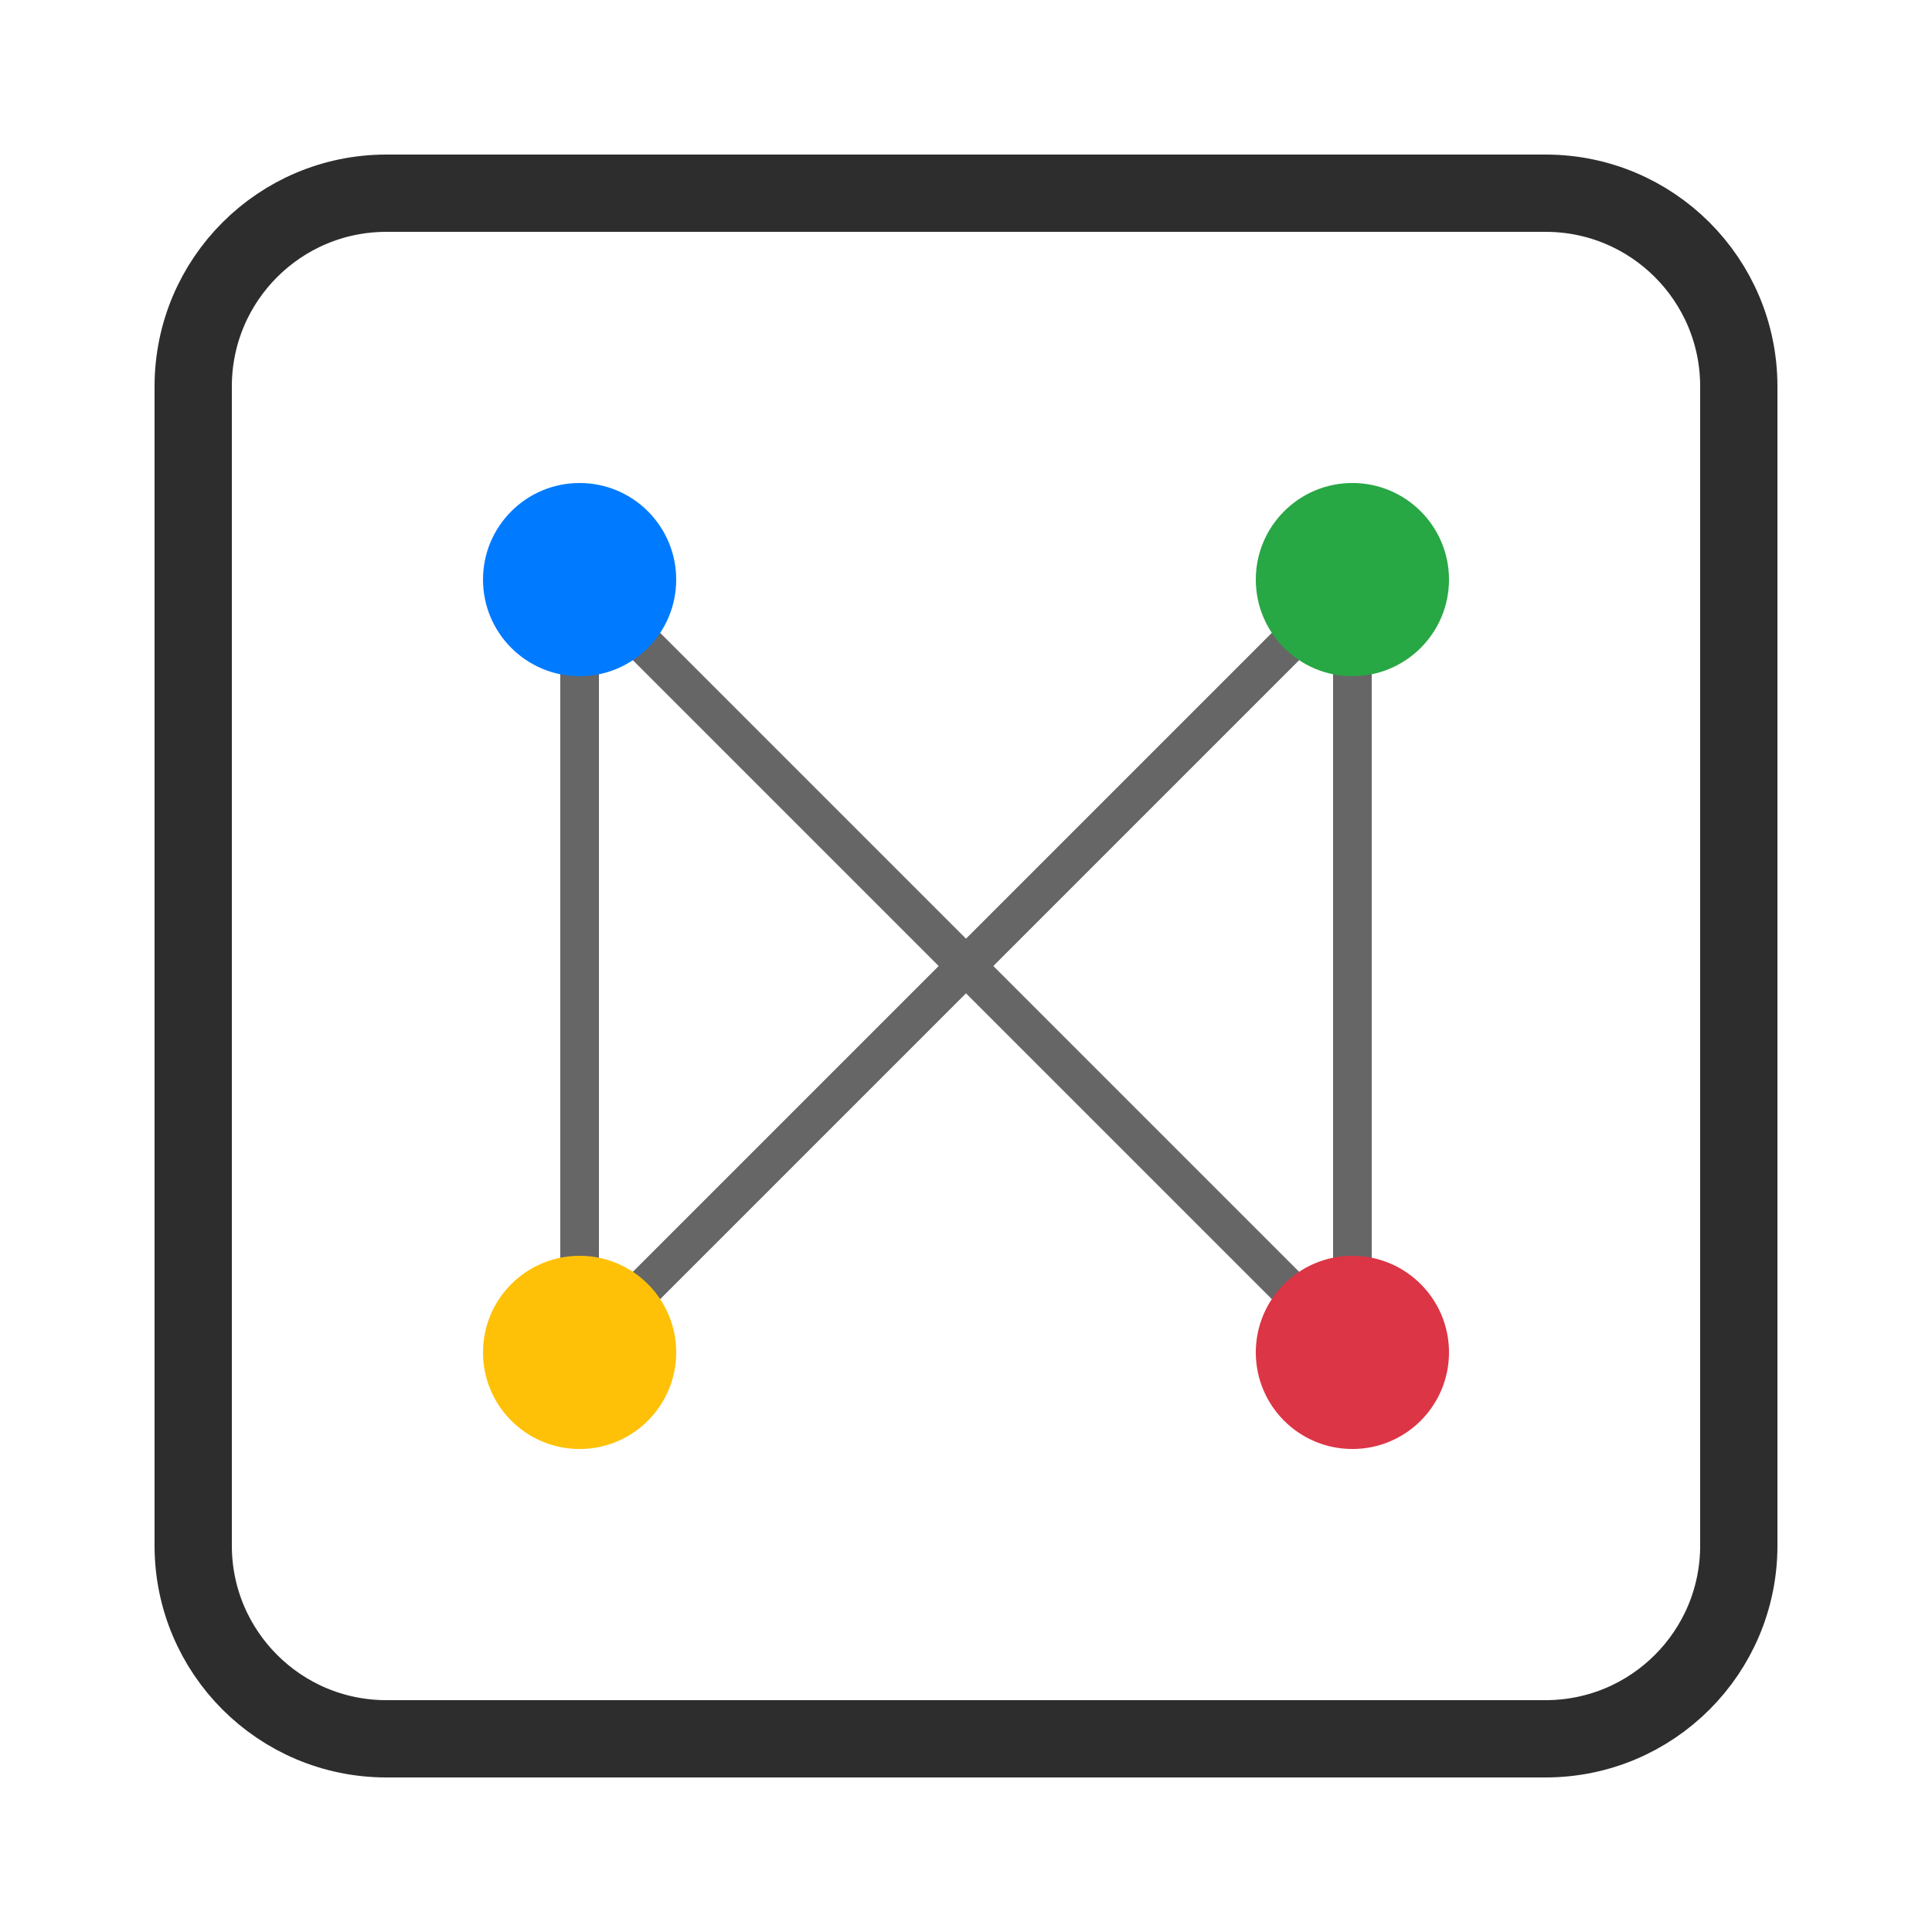
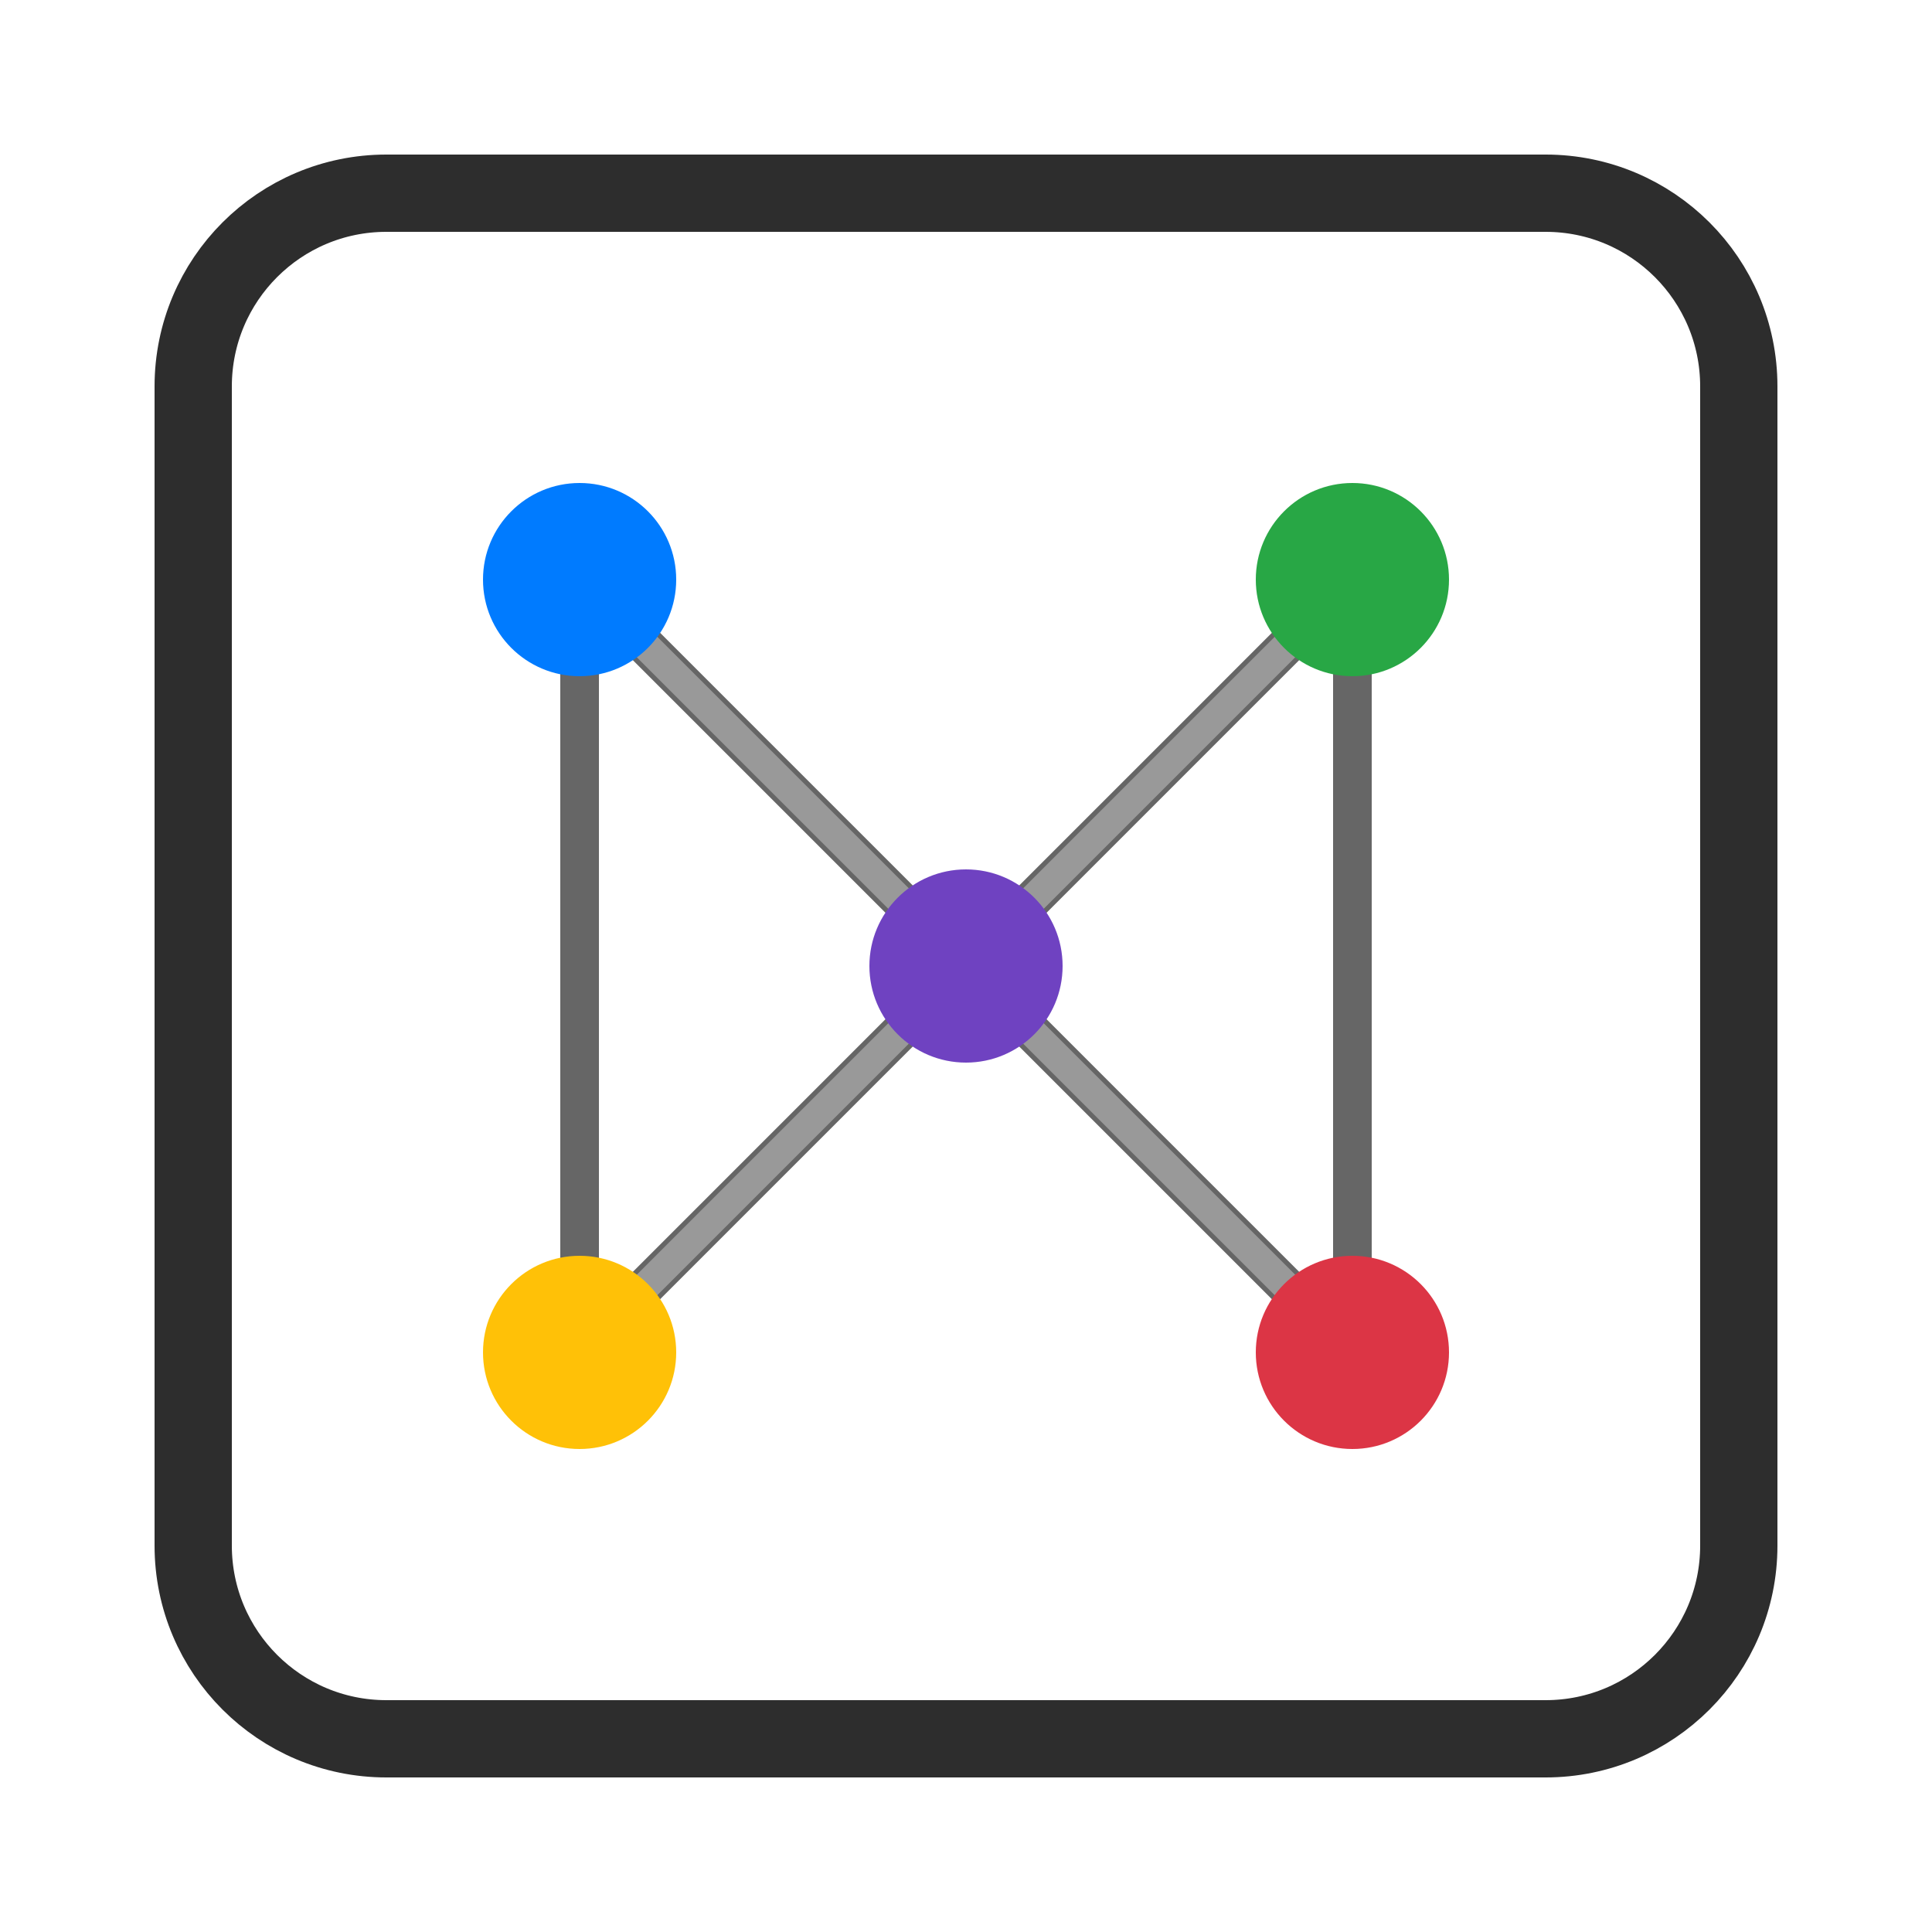
<svg xmlns="http://www.w3.org/2000/svg" width="100" height="100" viewBox="0 0 100 100" fill="none">
  <rect x="10" y="10" width="80" height="80" rx="10" stroke="#2D2D2D" stroke-width="4" fill="none" />
  <line x1="30" y1="30" x2="70" y2="70" stroke="#666" stroke-width="2" />
  <line x1="30" y1="70" x2="70" y2="30" stroke="#666" stroke-width="2" />
  <line x1="30" y1="30" x2="30" y2="70" stroke="#666" stroke-width="2" />
  <line x1="70" y1="30" x2="70" y2="70" stroke="#666" stroke-width="2" />
+   <line x1="50" y1="50" x2="30" y2="30" stroke="#999" stroke-width="1.5" />
+   <line x1="50" y1="50" x2="70" y2="30" stroke="#999" stroke-width="1.5" />
+   <line x1="50" y1="50" x2="30" y2="70" stroke="#999" stroke-width="1.5" />
+   <line x1="50" y1="50" x2="70" y2="70" stroke="#999" stroke-width="1.5" />
  <circle cx="30" cy="30" r="5" fill="#007BFF" />
  <circle cx="70" cy="30" r="5" fill="#28A745" />
  <circle cx="30" cy="70" r="5" fill="#FFC107" />
  <circle cx="70" cy="70" r="5" fill="#DC3545" />
+   <circle cx="50" cy="50" r="5" fill="#6F42C1" />
</svg>
